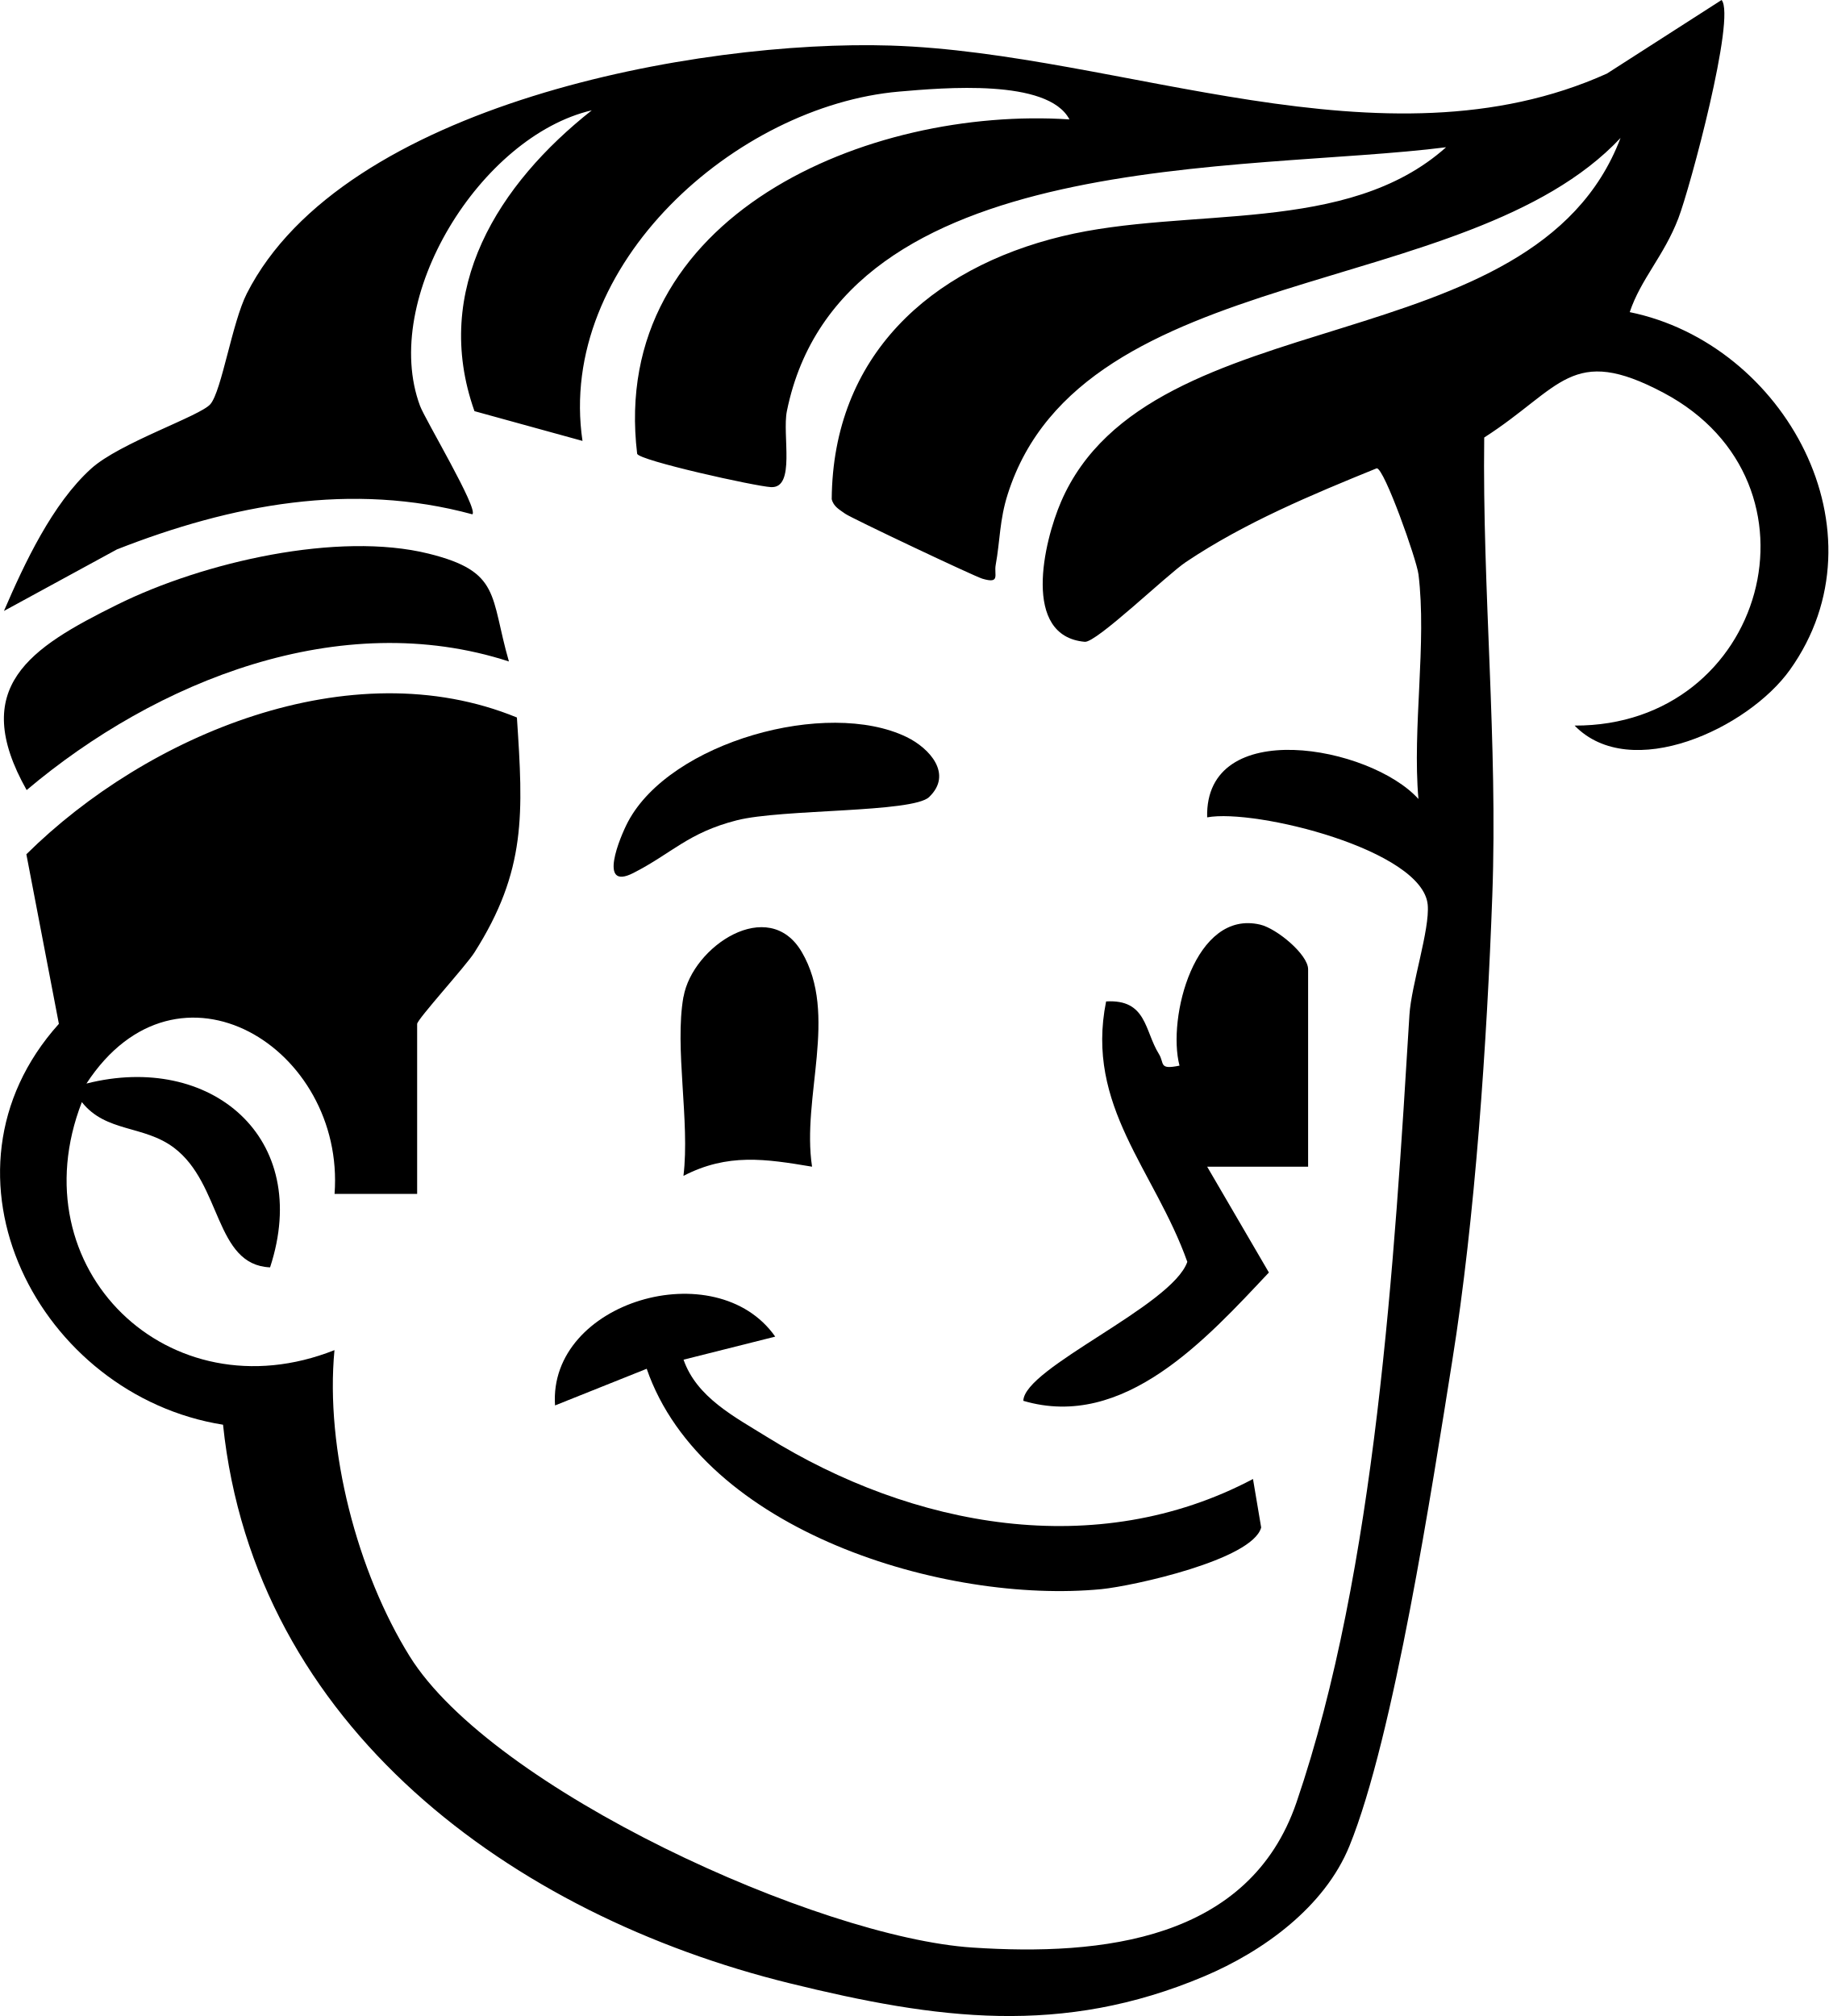
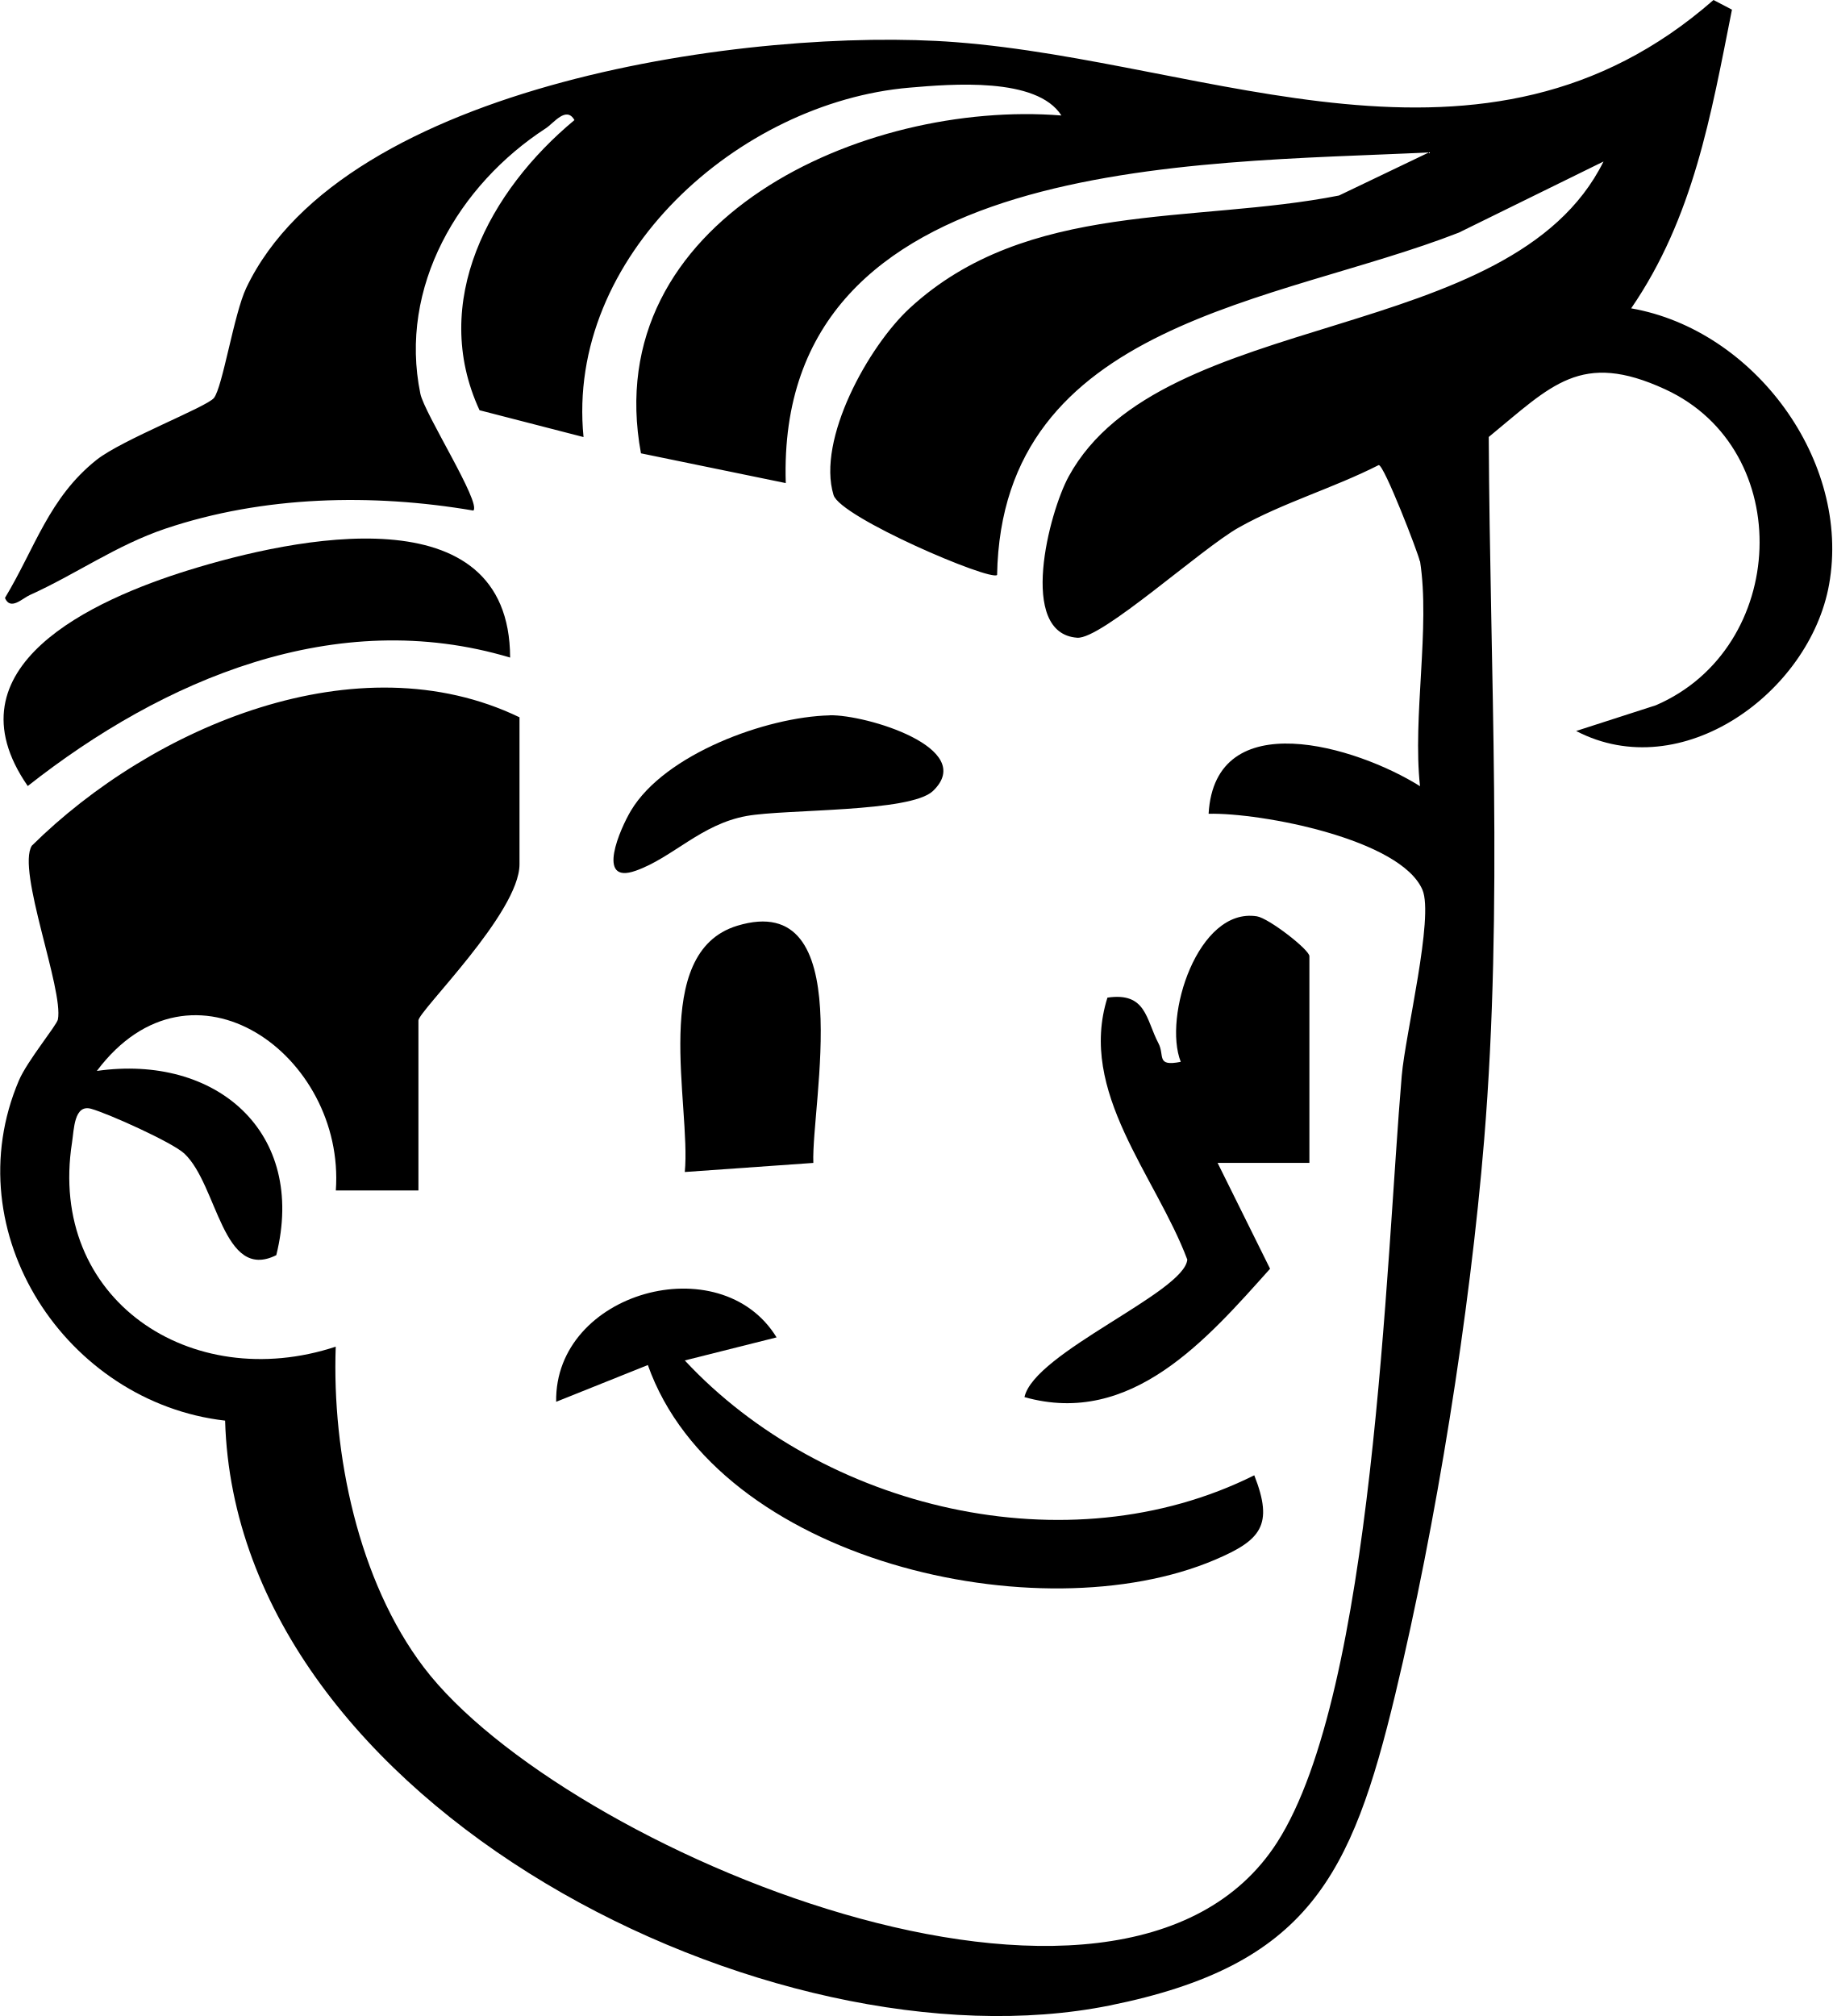
- <svg xmlns="http://www.w3.org/2000/svg" id="Layer_1" data-name="Layer 1" viewBox="0 0 199.03 219.47">
-   <path d="M154.41,62.51c-.19-1.57-3.72-11.55-4.54-11.53-7.11,2.89-14.38,5.92-20.78,10.21-2.07,1.39-9.73,8.79-11,8.68-6.89-.61-4.47-10.88-2.58-15.26,9.68-22.4,51.48-14.78,60.9-39.59-16.73,17.84-58.62,13.3-66.71,38.78-.9,2.82-.83,5.08-1.31,7.7-.2,1.08.54,2.09-1.45,1.5-.88-.26-14.26-6.59-14.93-7.07-.62-.45-1.27-.77-1.47-1.59.12-15.59,10.7-25.14,25.08-28.62,13.74-3.33,31.01-.05,41.8-9.69-21.81,2.78-65.9-.12-71.76,28.72-.53,2.6.98,8.42-1.73,8.28-1.71-.09-14.37-2.9-14.57-3.63-3.12-26,25.23-37.84,47.06-36.4-2.35-4.47-13.77-3.44-18.54-3.03-17.74,1.54-37.31,18.85-34.47,38.03l-11.76-3.24c-4.71-13.28,2.64-24.75,12.77-32.75-12.11,2.82-23.06,20.5-18.69,32.19.56,1.49,6.39,11.24,5.69,11.79-13.15-3.57-26.22-1.07-38.69,3.82L.43,66.51c2.23-5.17,5.27-11.68,9.5-15.5,3.12-2.82,11.89-5.72,12.98-7.02,1.23-1.47,2.36-8.89,3.96-12.04C37.35,11.33,75.99,4.3,96.96,4.96c25.16.8,53.56,14.04,77.97,3.05l12.48-8.01c1.58,1.83-3.45,20.51-4.71,23.78-1.57,4.09-4.08,6.59-5.29,10.2,16.86,3.44,28.15,23.93,17.44,38.94-4.55,6.38-17.34,12.34-23.44,6.07,20.77.07,28.15-26.41,9.7-36.22-10.07-5.35-11.14-.53-19.54,4.86-.21,16.64,1.49,33.22.88,49.88-.58,15.92-1.86,35.04-4.36,50.64-2.17,13.59-6.35,40.91-11.19,52.81-2.71,6.66-9.4,11.48-15.81,14.19-15.5,6.54-29.05,4.71-45.12.76-30.18-7.42-58.26-27.93-61.69-60.81-20.01-3.18-32.57-27.29-17.87-43.64l-3.54-18.46c13.12-12.99,35.29-22.32,53.4-14.89.69,10.44,1.05,16.65-4.63,25.59-.91,1.44-6.23,7.27-6.23,7.77v18.5h-8.99c1.18-15.87-17.07-27.23-27.01-12.01,13.48-3.42,24.63,5.85,19.99,20.01-6.05-.26-5.23-9.08-10.46-13.02-3.28-2.48-7.41-1.65-10.03-4.97-7.04,18.13,9.47,34.16,27.5,27-1.03,10.78,2.49,24.16,8.18,33.32,9.01,14.49,44.5,30.62,61.28,31.72,14.09.93,30.13-.77,35.27-15.82,8.65-25.33,10.66-59.08,12.29-85.71.2-3.27,2.23-9.31,1.99-11.99-.54-5.97-18.77-10.49-24.01-9.52-.28-11.08,17.73-7.82,23-2-.68-7.76.93-16.94,0-24.5v.03Z" />
-   <path d="M142.41,127.01h-11l6.72,11.52c-6.78,7.2-15.77,17.21-26.73,13.97.07-3.6,16.19-10.33,17.85-15.13-3.54-9.97-11.14-16.94-8.84-28.35,4.43-.26,4.17,3.18,5.74,5.71.65,1.04-.05,1.75,2.25,1.28-1.36-5.18,1.67-17.04,8.79-15.35,1.79.42,5.21,3.25,5.21,4.86v21.5h0Z" />
-   <path d="M74.41,148.02c1.43,4.11,5.57,6.23,9.08,8.41,15.85,9.85,35.85,13.6,52.91,4.58l.89,5.28c-.95,3.52-13.96,6.37-17.38,6.71-17.04,1.65-43.4-6.3-49.51-23.99l-9.98,3.99c-.76-11.32,17.54-16.66,23.97-7.49l-9.98,2.51h0Z" />
-   <path d="M55.4,72.01c-18.36-5.96-38.39,2.09-52.5,14-6.32-11.22.37-15.48,9.83-20.17,9.46-4.69,24.1-8,33.92-5.57,7.91,1.96,6.68,4.57,8.75,11.74Z" />
-   <path d="M74.41,108.51c.97-5.48,9.26-11.03,12.87-4.87,4.01,6.84-.04,15.77,1.12,23.37-5.07-.85-9.19-1.49-14,1,.72-5.9-.99-13.92,0-19.5h.01Z" />
-   <path d="M101.16,86.76c-1.8,1.74-16.04,1.29-20.95,2.54-5.31,1.35-7.08,3.61-11.27,5.74-3.89,1.98-1.47-3.89-.57-5.59,4.62-8.68,21.64-13.41,30.31-9.22,2.54,1.23,5.05,4.05,2.48,6.52h0Z" />
+ <svg xmlns="http://www.w3.org/2000/svg" id="Layer_1" data-name="Layer 1" viewBox="0 0 199.41 219.42">
+   <path d="M154.52,61.07c-.12-.76-3.91-10.56-4.47-10.45-4.94,2.51-10.36,4.07-15.2,6.78-4.09,2.29-14.96,12.2-17.61,12.01-6.5-.46-3.06-13.65-.93-17.55,10.14-18.55,48.17-14.04,58.21-34.28l-15.75,7.74c-19.73,7.71-49.75,9.59-50.25,37.26-.73.7-17.06-6.27-17.8-8.7-1.84-6.05,3.8-16.19,8.28-20.33,12.78-11.8,30.9-9.15,46.73-12.27l9.79-4.69c-25.38,1.25-71.14.21-70,35.99l-15.76-3.24c-4.7-25.42,24.22-38.49,45.76-36.77-2.68-4.22-11.99-3.42-16.54-3.03-18.57,1.59-37.42,18.38-35.47,38.03l-11.32-2.92c-5.45-11.8,1.06-23.89,10.33-31.58-.89-1.57-2.26.34-3.11.89-9.5,6.17-16.05,17.28-13.66,28.89.44,2.15,6.65,11.88,5.77,12.72-11.01-1.88-22.85-1.62-33.52,1.97-5.36,1.81-9.73,4.96-14.77,7.23-.8.36-2.1,1.72-2.69.31,3.28-5.44,4.79-10.91,9.97-15.03,2.76-2.19,11.98-5.75,12.77-6.73.95-1.18,2.18-9.16,3.52-11.98C37.44,8.98,82.18,2.91,104.01,4.59c27.84,2.14,57.47,17.32,82.48-4.59l2.01,1.05c-2.3,11.55-4.19,22.62-10.97,32.51,13.42,2.34,23.95,16.64,21.54,30.06-2.11,11.76-16.05,21.93-27.53,15.94l8.68-2.8c14.4-6.21,15.33-27.79,1.01-34.39-9.18-4.23-12.35-.43-19.2,5.19.12,25.45,1.59,51.09-.5,76.5-1.56,18.94-5.23,41.85-9.67,60.33-4.76,19.82-9.48,29.53-31.11,33.89-36.58,7.37-95.04-21.64-96.25-63.66-17.27-1.98-29.5-20.46-22.44-37.03.91-2.13,4.13-6.02,4.24-6.63.64-3.27-4.5-16.23-2.84-18.91,13.14-13,35.47-22.47,53.08-13.98v16c0,5.28-11,15.98-11,17v18.5h-8.99c1.06-14.69-15.64-26.83-26.01-13.01,12.95-1.85,22.87,6.63,19.53,20.05-5.85,2.93-6.37-7.65-10.01-11.06-1.31-1.22-8.28-4.35-10.14-4.87s-1.86,2.24-2.08,3.66c-2.68,17.09,12.96,27.43,28.7,22.23-.42,11.61,2.45,25.51,9.59,34.91,15.01,19.76,75.92,45.46,92.87,19.04,10.54-16.43,11.83-63.27,13.56-83.44.39-4.55,3.53-17.28,2.25-20.24-2.38-5.52-17.55-8.4-23.27-8.27.69-11.99,16.09-7.35,23.01-3-.83-7.53,1.13-17.28,0-24.5Z" />
+   <path d="M142.52,126.57h-10s5.71,11.52,5.71,11.52c-6.82,7.61-15.09,17.26-26.73,13.97,1.05-4.85,17.44-11.4,17.72-14.97-3.44-9.14-11.93-18.26-8.69-28.51,4.24-.62,4.18,2.37,5.55,4.97.71,1.34-.3,2.56,2.43,2.02-1.95-4.92,1.87-16.84,8.28-15.84,1.31.21,5.72,3.64,5.72,4.34v22.5Z" />
+   <path d="M84.52,145.56l-9.99,2.51c15.01,16.14,41.65,22.65,61.98,12.5,2.14,5.44.72,7.07-4.29,9.2-19.04,8.1-54.15.17-61.71-21.2l-9.98,4c-.2-11.96,17.89-16.96,23.99-7.01Z" />
+   <path d="M55.52,71.57c-18.95-5.68-37.73,2.35-52.5,13.98-9.01-13.01,7.18-20.29,17.5-23.49,11.48-3.56,34.95-8.55,35,9.51Z" />
+   <path d="M88.53,126.57l-14,.99c.7-7.23-3.86-23.88,5.7-26.8,13.25-4.04,8.05,19.43,8.29,25.81Z" />
+   <path d="M90.3,77.85c3.95-.09,16.11,3.58,11.24,8.24-2.46,2.35-16.01,1.95-20.28,2.72-4.97.9-8.03,4.53-12.07,5.96-4.42,1.57-1.66-4.64-.52-6.54,3.68-6.16,14.76-10.21,21.62-10.37Z" />
</svg>
